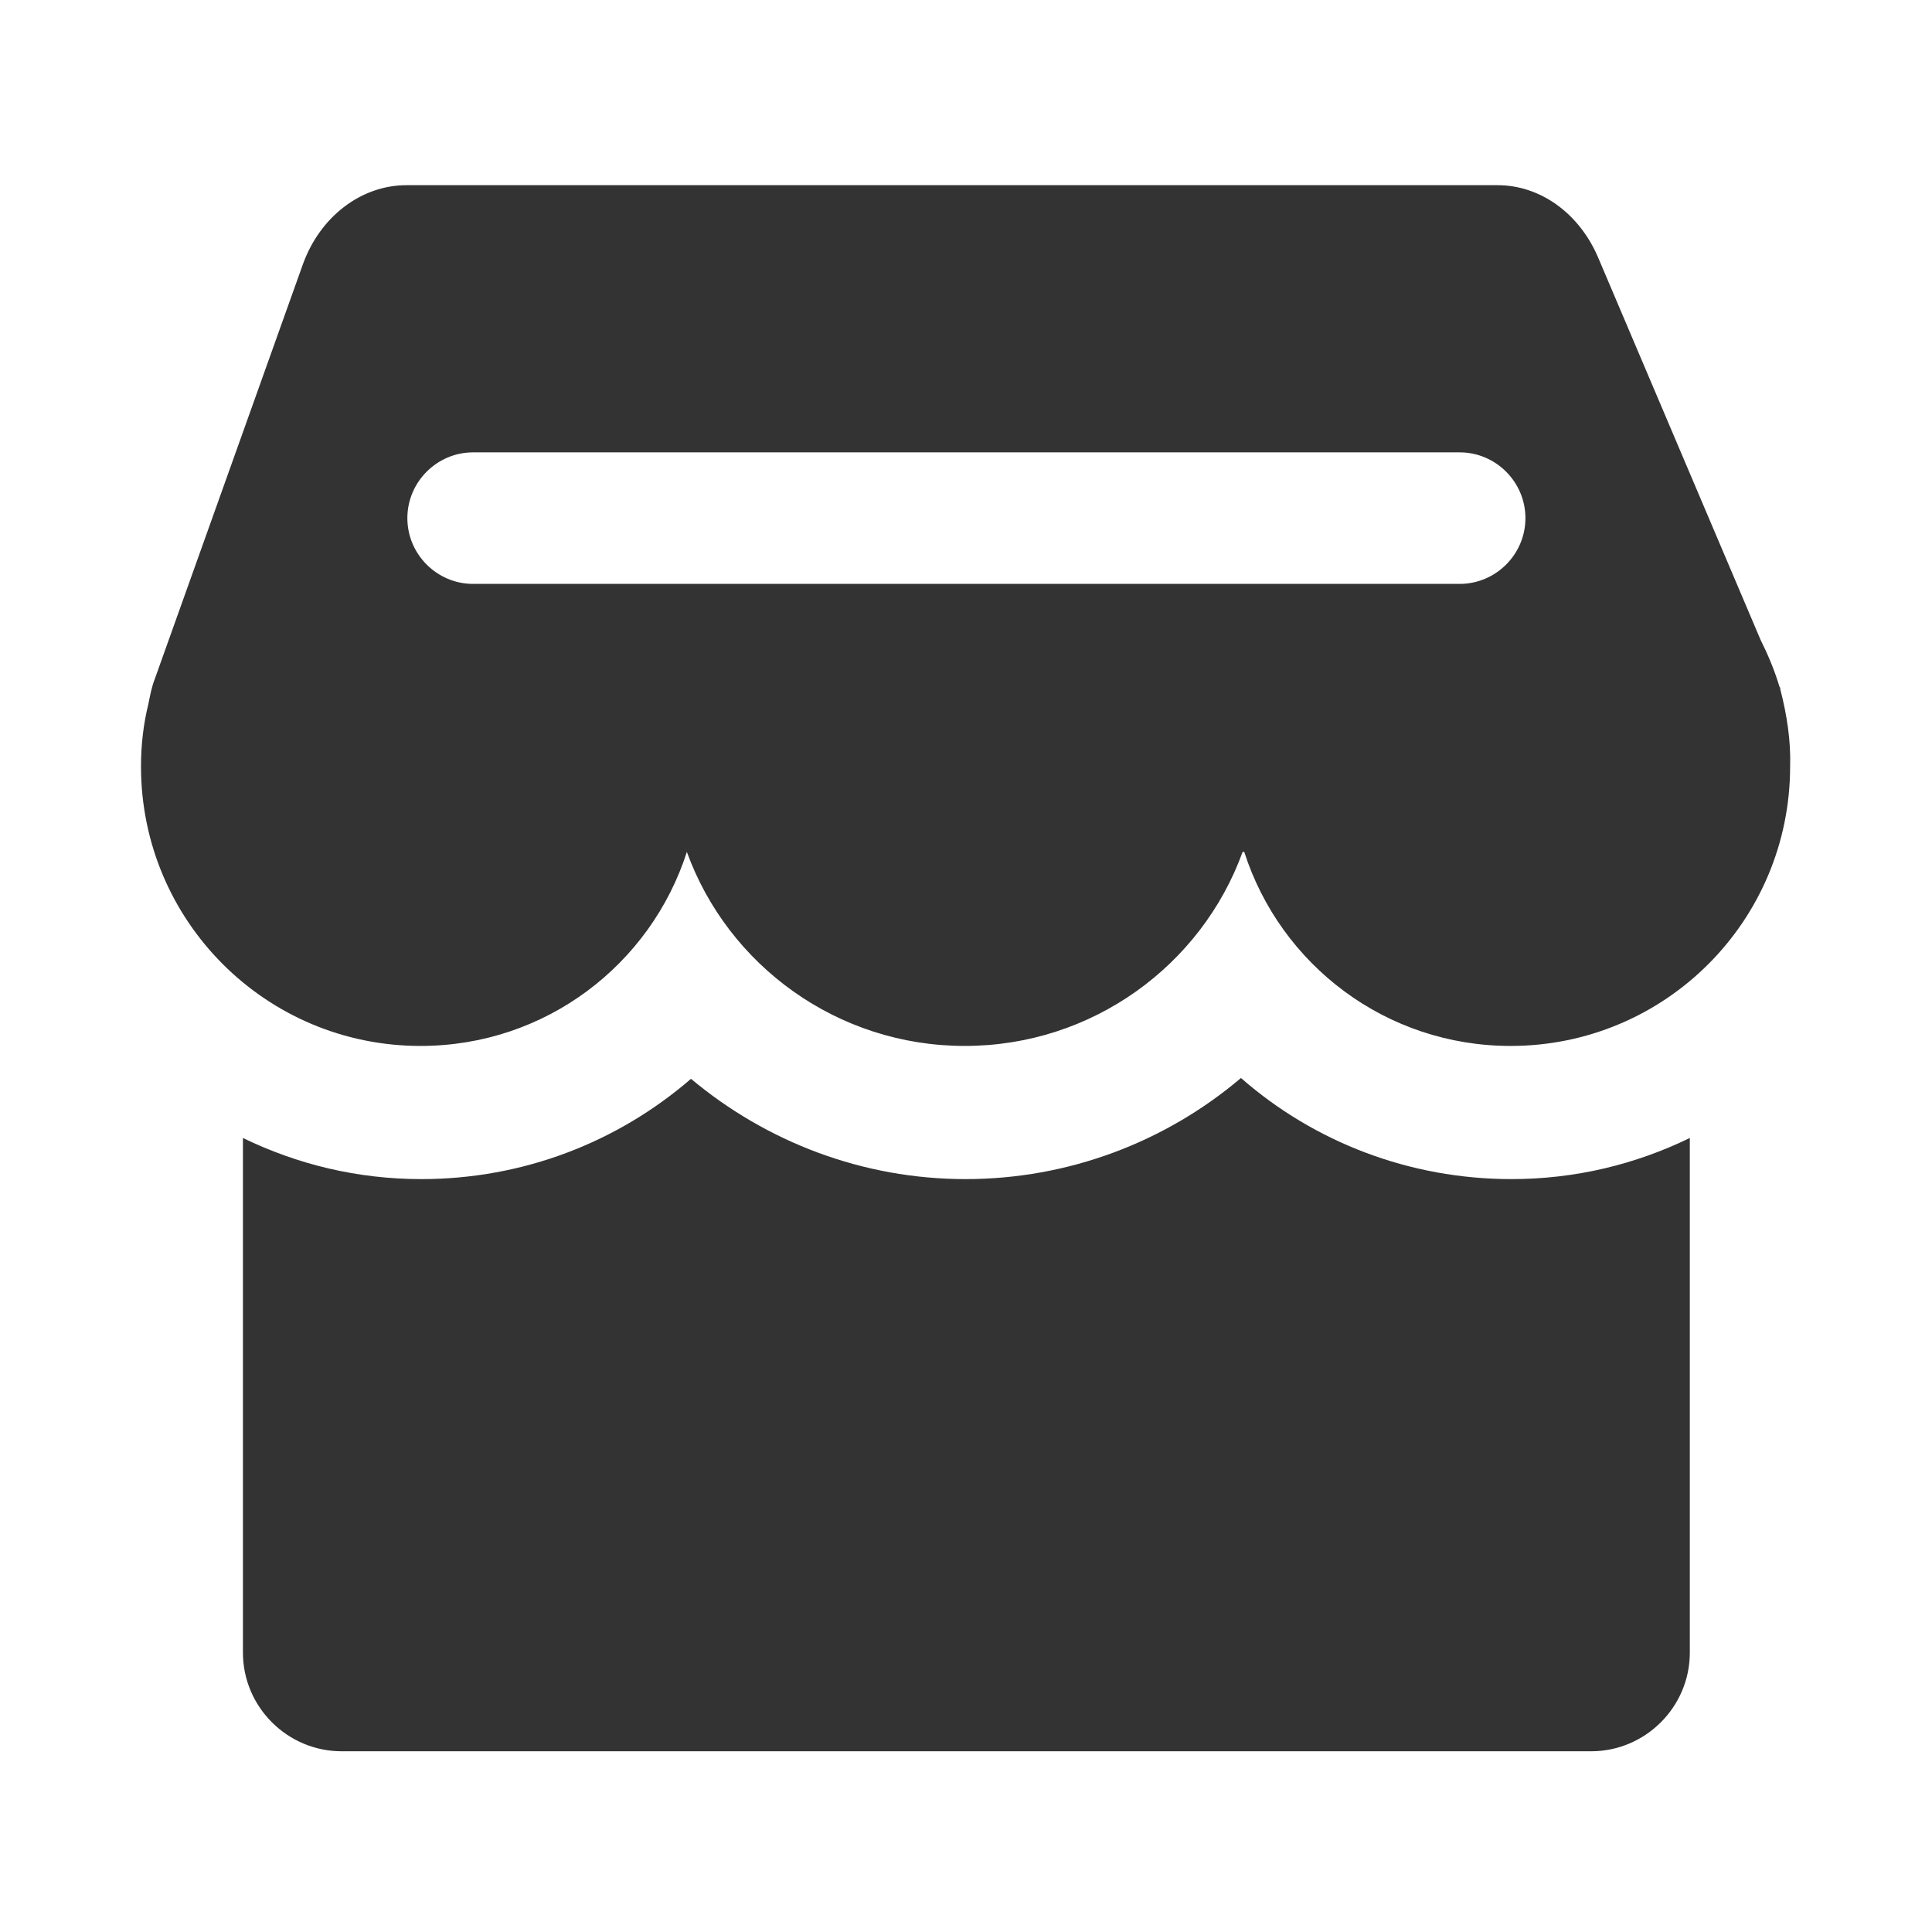
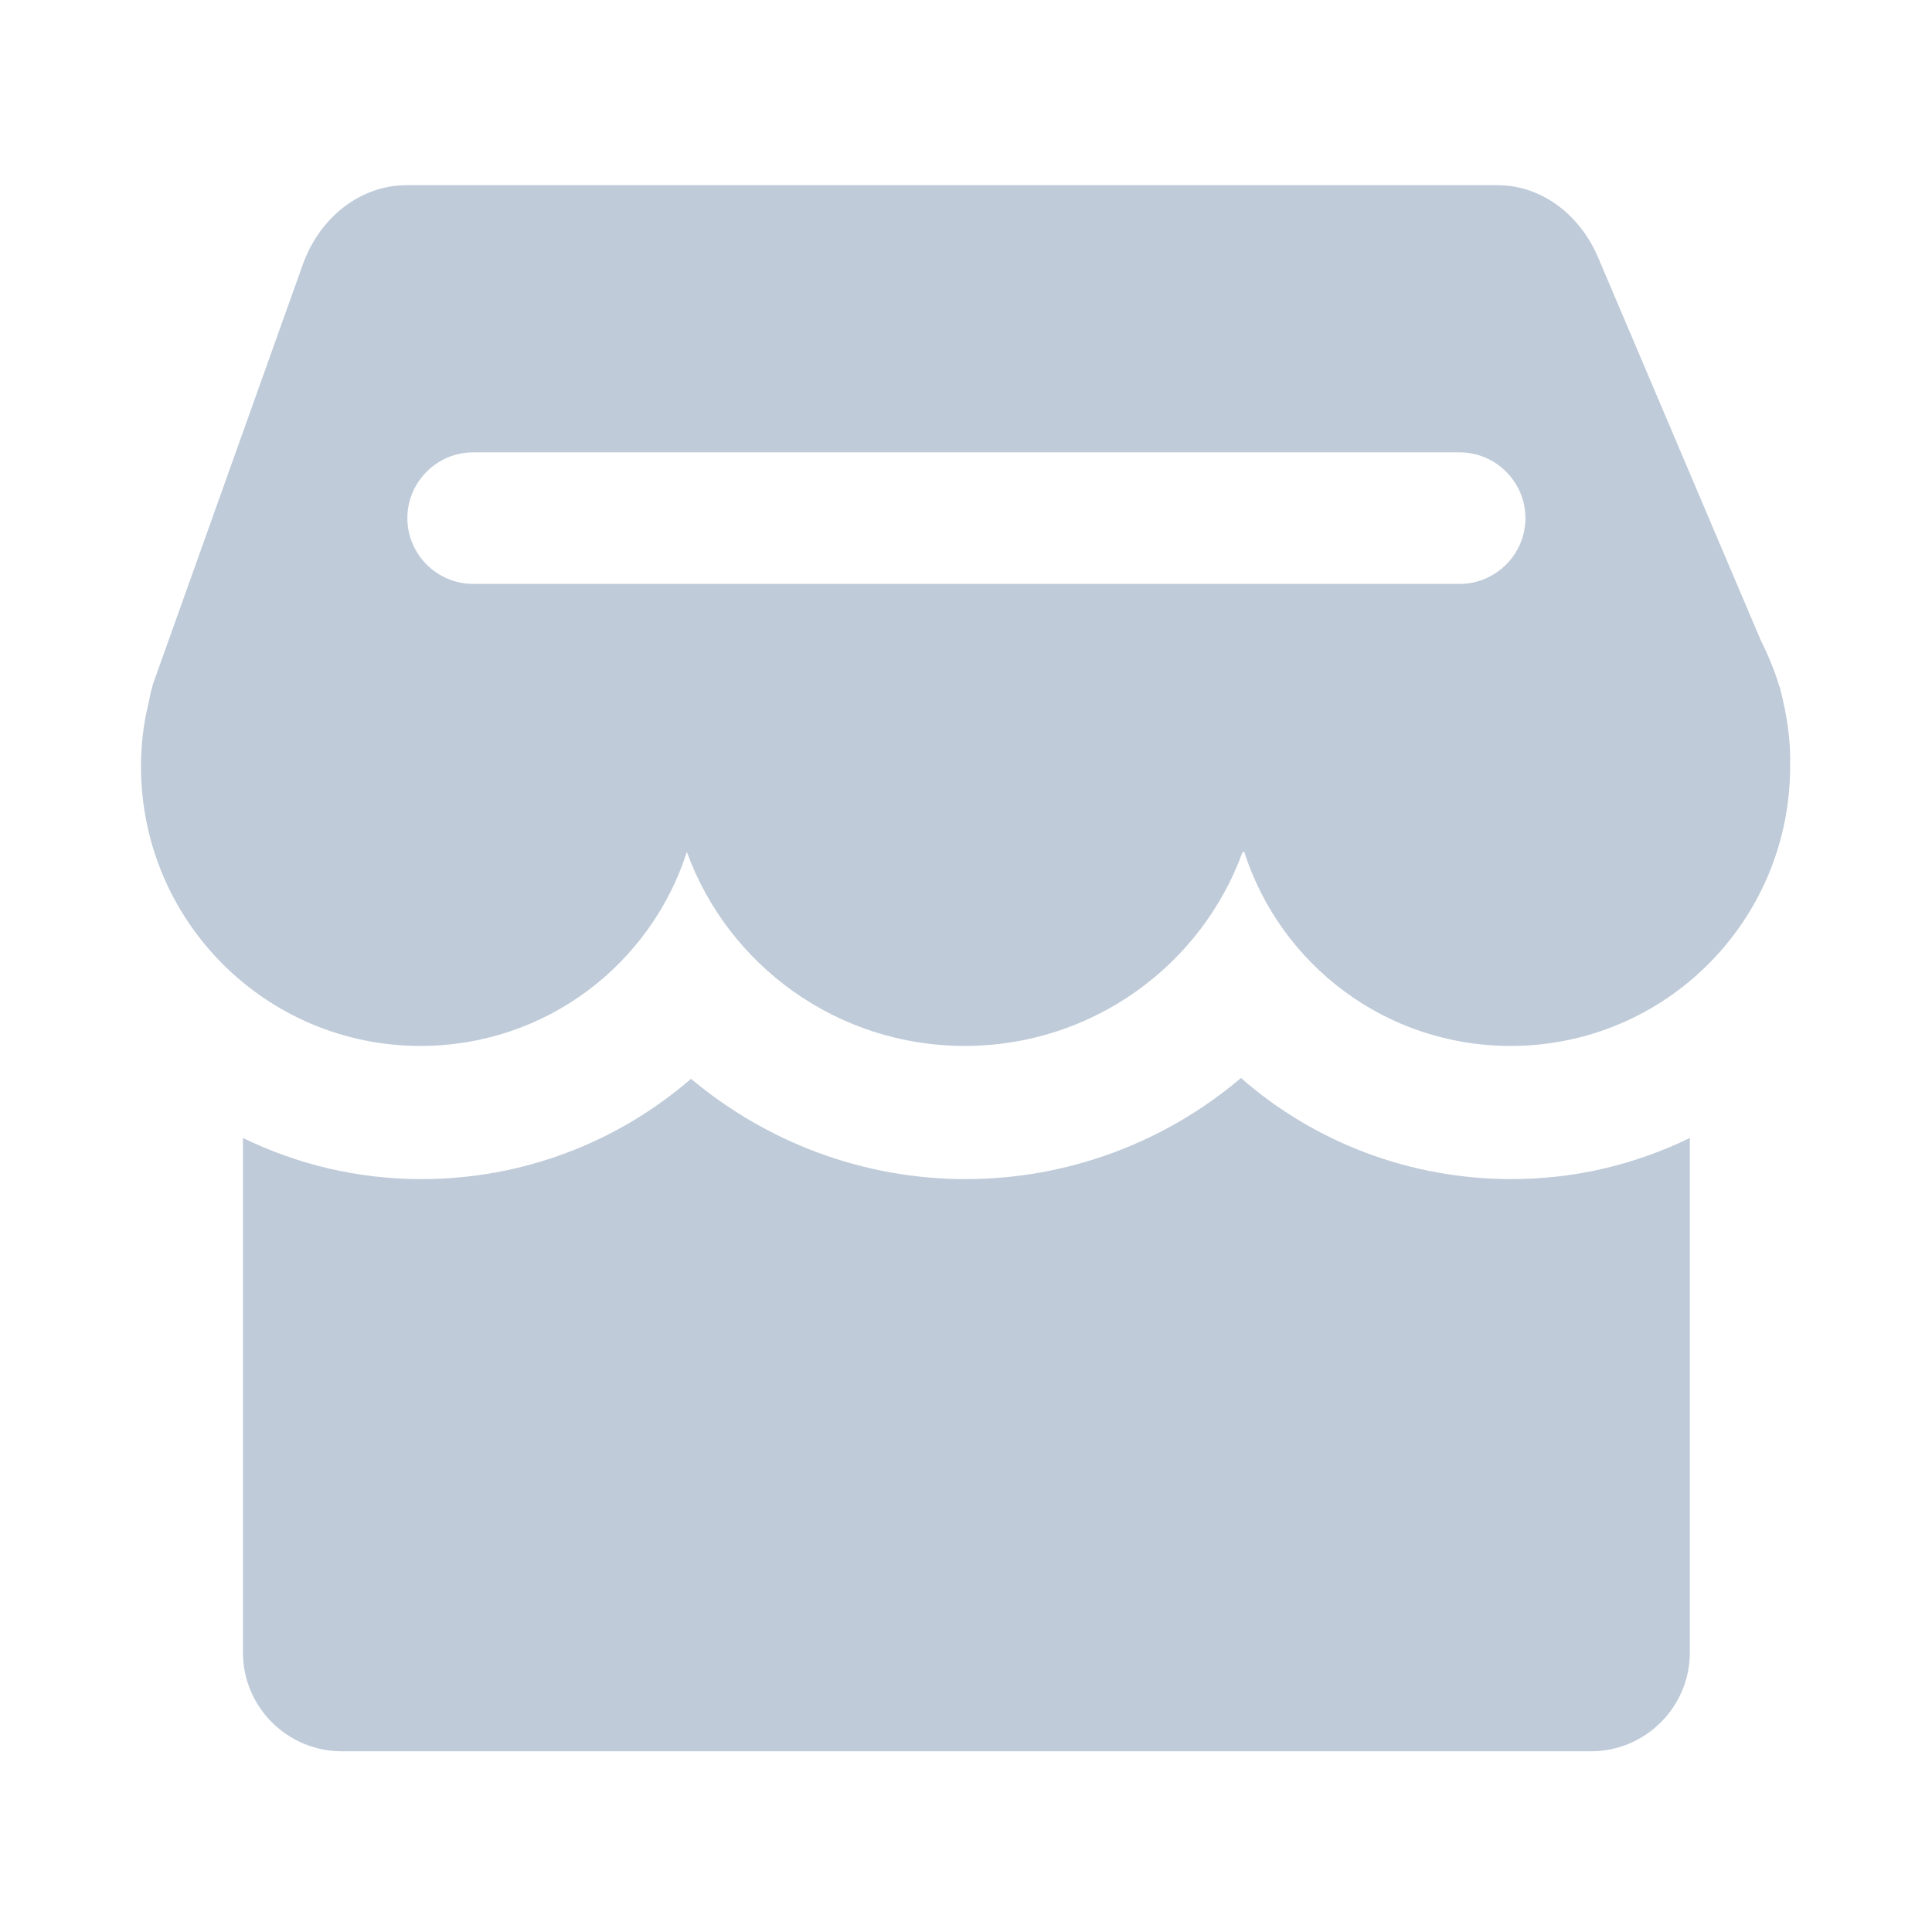
<svg xmlns="http://www.w3.org/2000/svg" class="icon" width="200px" height="200.00px" viewBox="0 0 1024 1024" version="1.1">
-   <path fill="#333333" d="M943.58 365.26c0-0.44 0-0.87-0.43-1.31-2.61-8.72-6.1-16.99-10.02-24.84l-86.27-203.05c-10.02-23.09-30.5-37.91-53.16-37.91H215.47c-23.96 0-45.75 16.56-54.9 41.83L82.14 359.59c-1.74 4.36-2.61 9.15-3.49 13.51-2.61 10.46-3.92 21.79-3.92 33.12 0 81.91 66.23 148.15 148.15 148.15 66.23 0 122-43.13 141.17-102.83 21.79 60.13 79.74 102.83 147.28 102.83s125.49-42.7 147.28-102.83h0.87c19.17 59.7 74.94 102.83 141.17 102.83 81.92 0 148.15-66.23 148.15-148.15 0.45-13.51-1.73-27.46-5.22-40.96z m-169.93-55.78H250.77c-19.17 0-34.86-15.69-34.86-34.86s15.68-34.86 34.86-34.86h522.88c19.17 0 34.86 15.69 34.86 34.86s-15.69 34.86-34.86 34.86z m27.45 315.47c-54.03 0-104.58-19.61-143.36-53.59-40.09 33.99-91.5 53.59-145.97 53.59-54.46 0-105.45-19.61-145.53-53.16-38.78 33.55-88.89 53.16-142.92 53.16-33.99 0-65.8-7.84-94.56-21.79v272.77c0 28.76 23.53 52.28 52.29 52.28h662.31c28.76 0 52.28-23.53 52.28-52.28V603.16c-28.75 13.95-60.56 21.79-94.54 21.79z m0 0" />
+   <path fill="#BFCBD9" d="M943.58 365.26c0-0.44 0-0.87-0.43-1.31-2.61-8.72-6.1-16.99-10.02-24.84l-86.27-203.05c-10.02-23.09-30.5-37.91-53.16-37.91H215.47c-23.96 0-45.75 16.56-54.9 41.83L82.14 359.59c-1.74 4.36-2.61 9.15-3.49 13.51-2.61 10.46-3.92 21.79-3.92 33.12 0 81.91 66.23 148.15 148.15 148.15 66.23 0 122-43.13 141.17-102.83 21.79 60.13 79.74 102.83 147.28 102.83s125.49-42.7 147.28-102.83h0.87c19.17 59.7 74.94 102.83 141.17 102.83 81.92 0 148.15-66.23 148.15-148.15 0.45-13.51-1.73-27.46-5.22-40.96z m-169.93-55.78H250.77c-19.17 0-34.86-15.69-34.86-34.86s15.68-34.86 34.86-34.86h522.88c19.17 0 34.86 15.69 34.86 34.86s-15.69 34.86-34.86 34.86z m27.45 315.47c-54.03 0-104.58-19.61-143.36-53.59-40.09 33.99-91.5 53.59-145.97 53.59-54.46 0-105.45-19.61-145.53-53.16-38.78 33.55-88.89 53.16-142.92 53.16-33.99 0-65.8-7.84-94.56-21.79v272.77c0 28.76 23.53 52.28 52.29 52.28h662.31c28.76 0 52.28-23.53 52.28-52.28V603.16c-28.75 13.95-60.56 21.79-94.54 21.79z m0 0" />
</svg>
